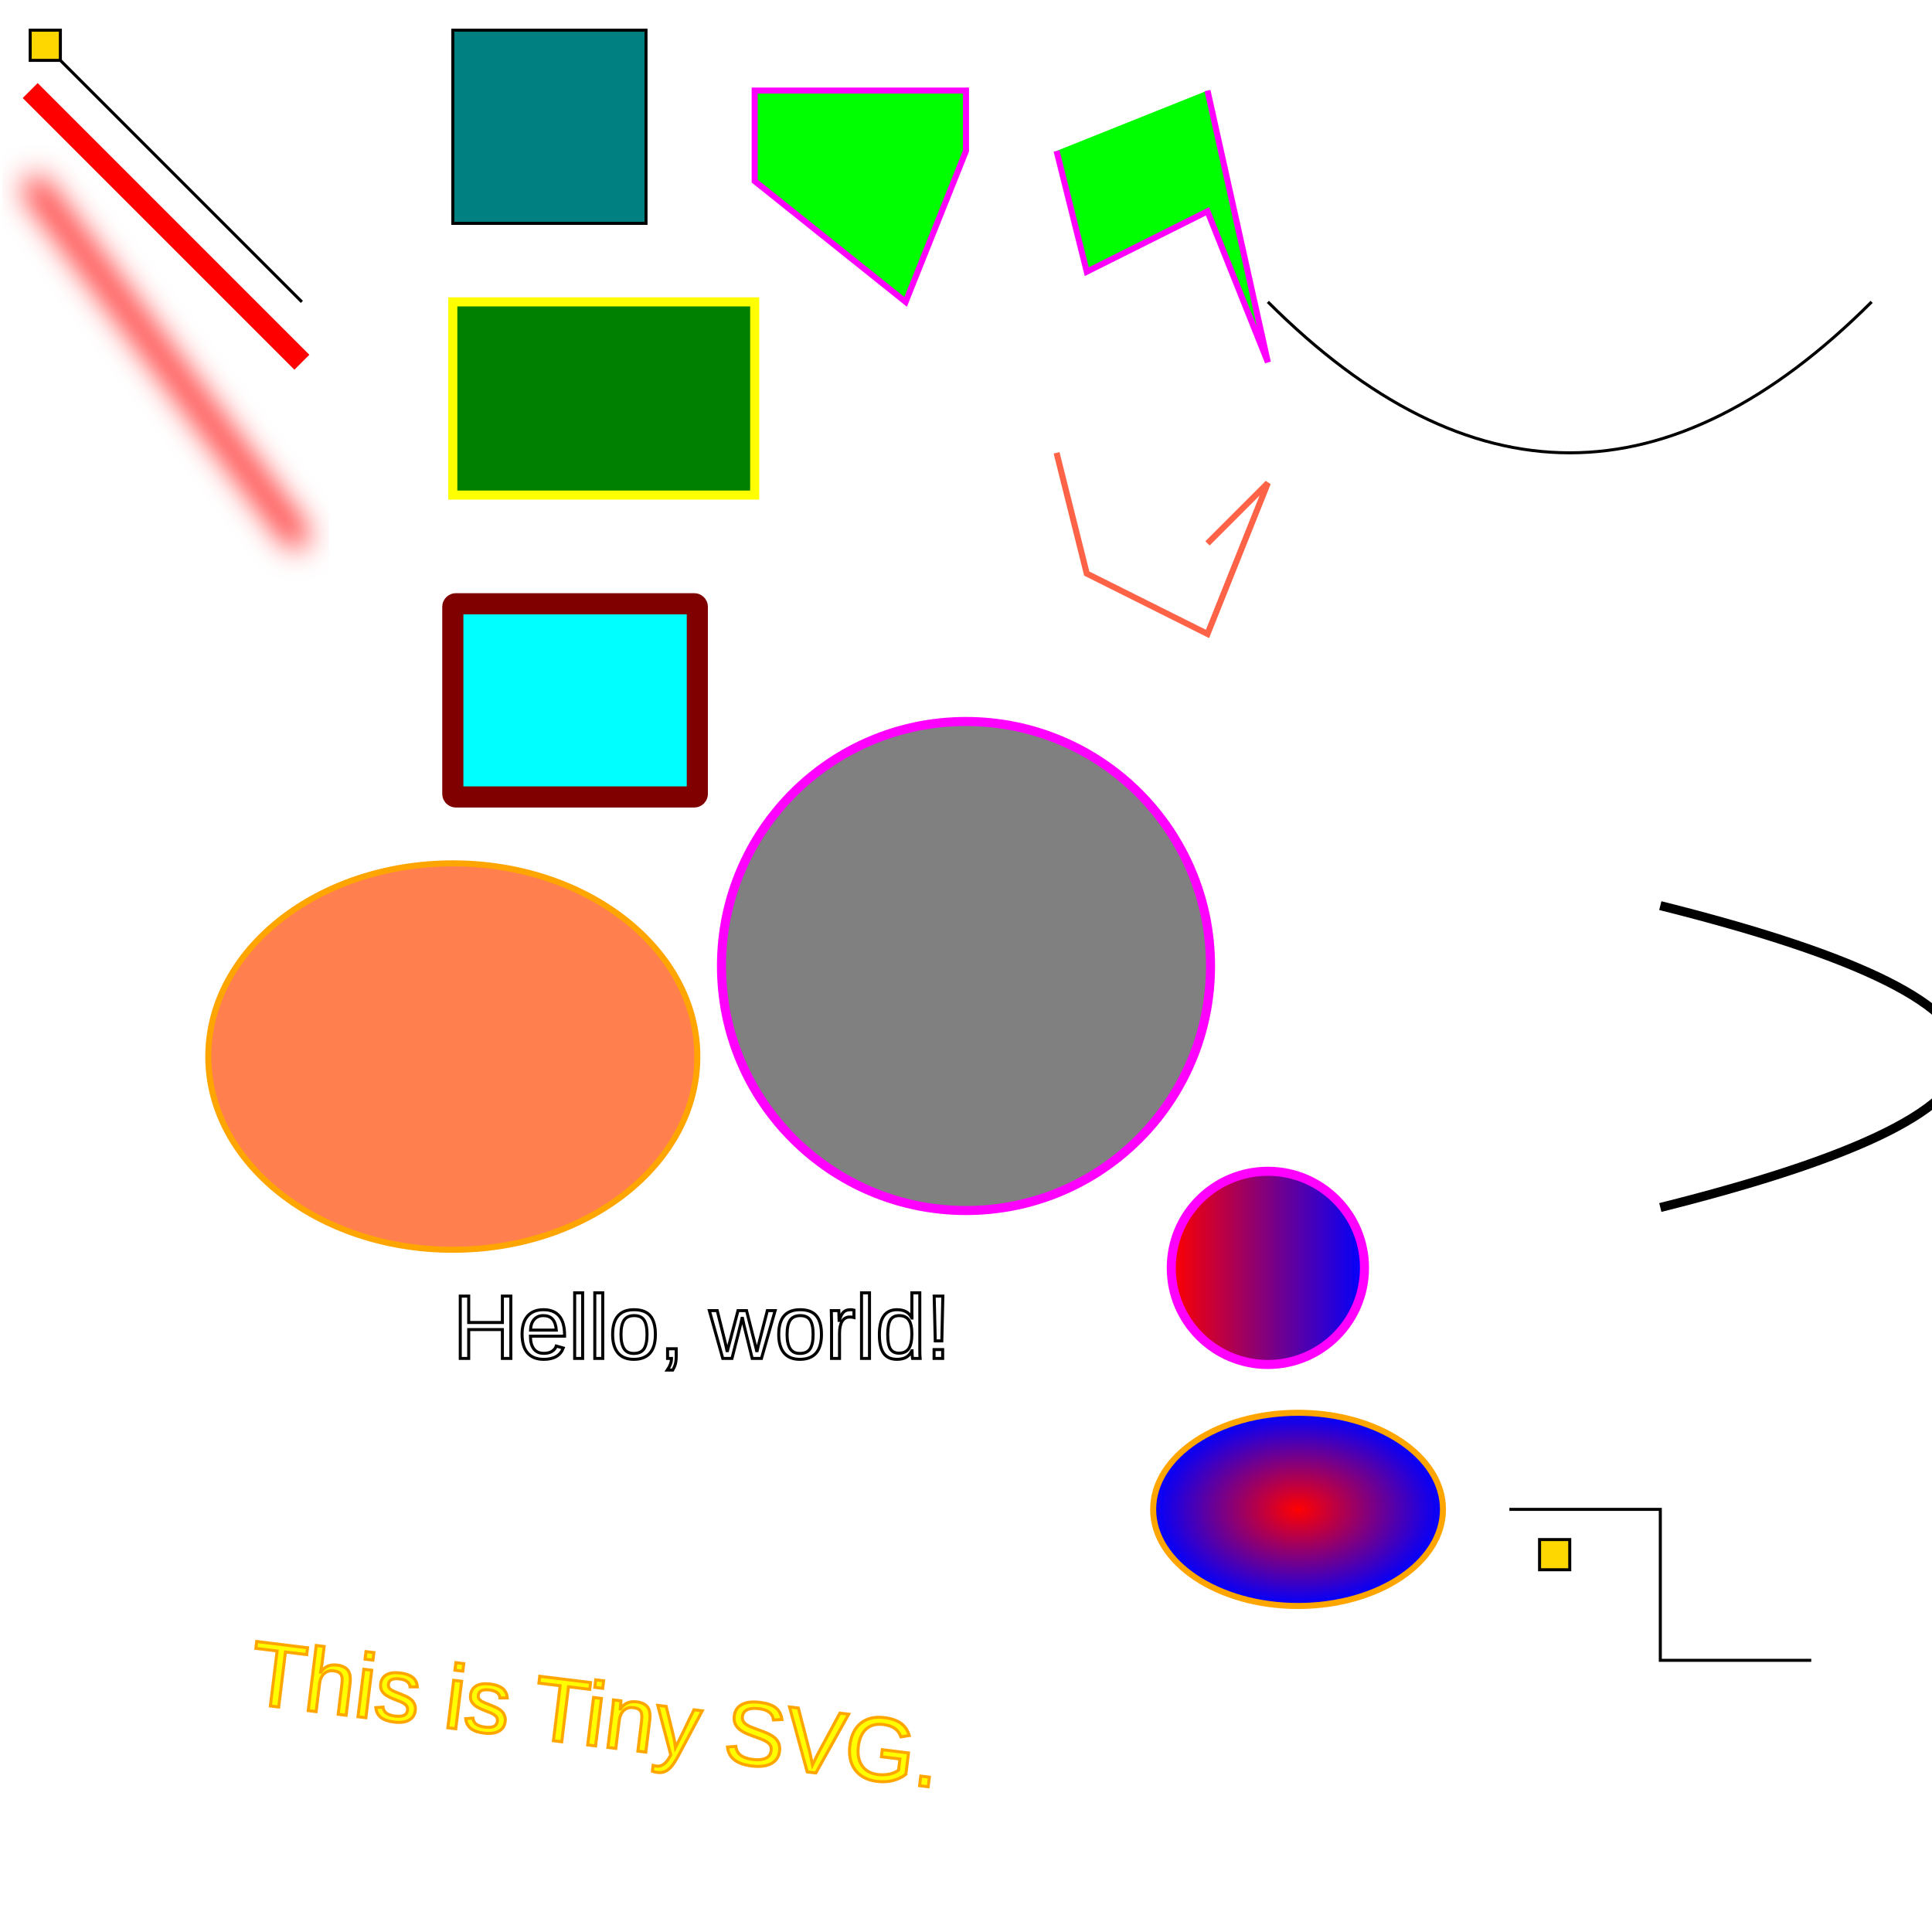
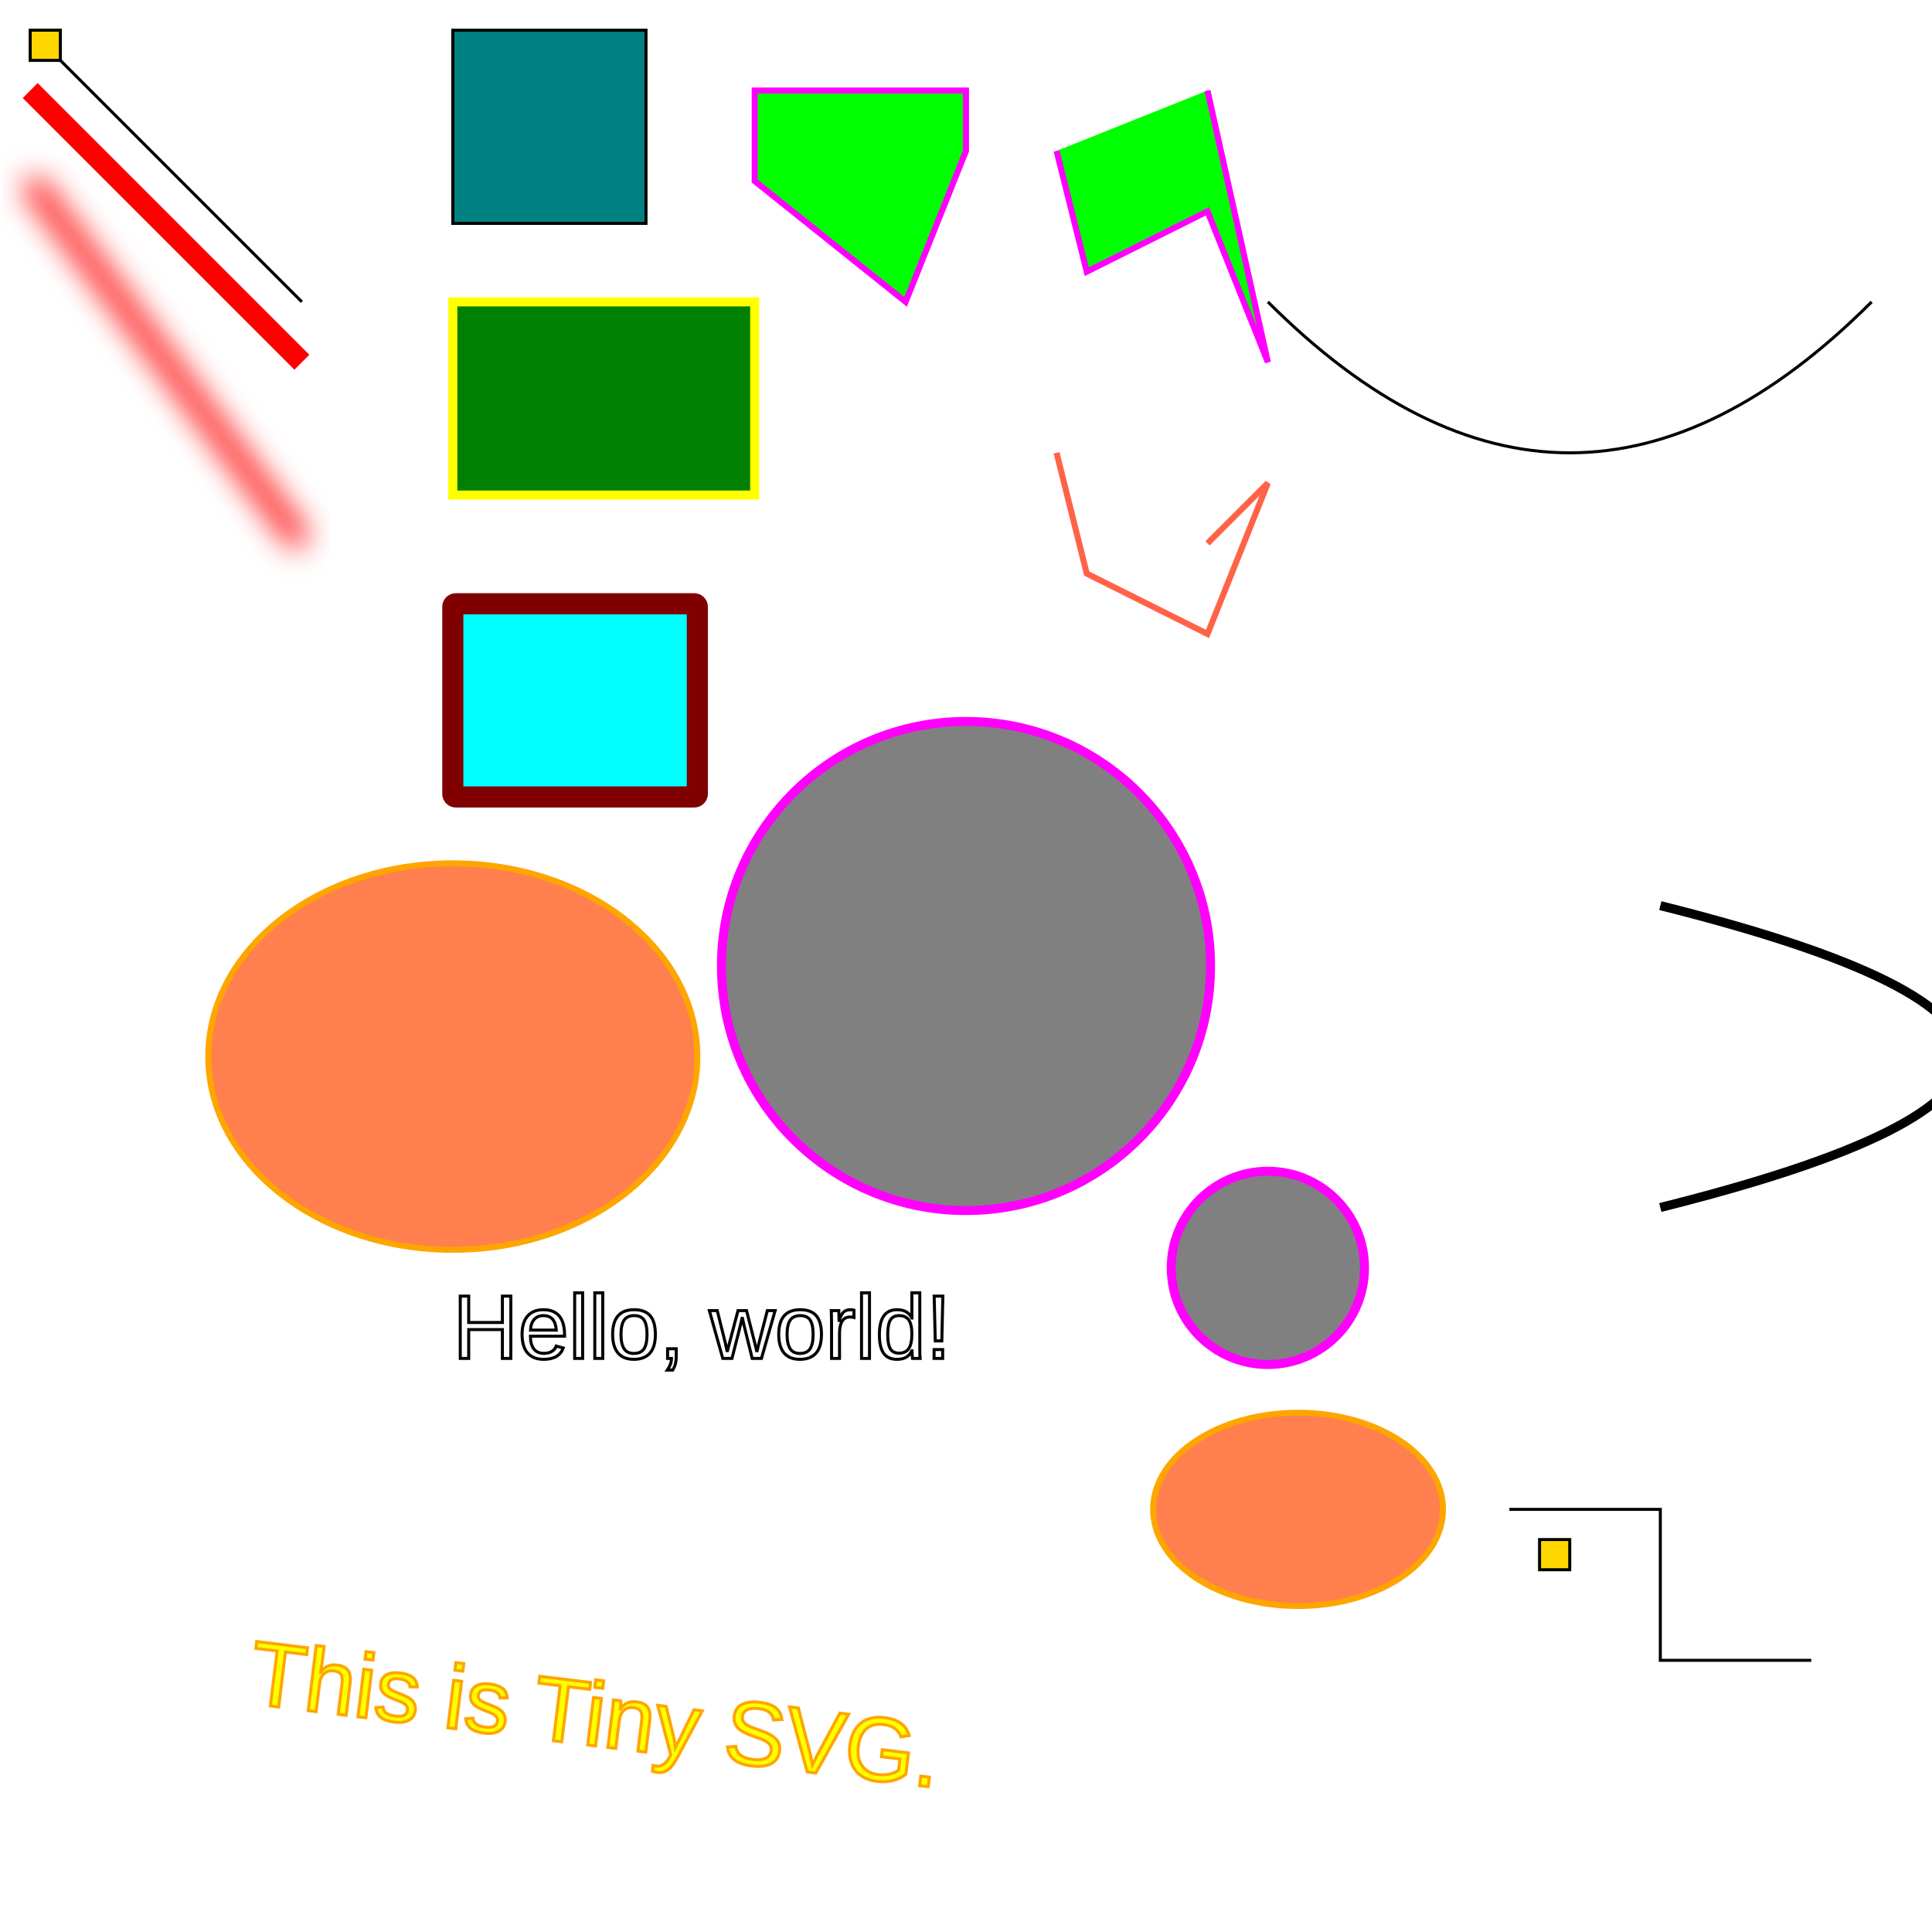
<svg xmlns="http://www.w3.org/2000/svg" width="640 px" height="640 px" viewBox="0 0 640 640" version="1.1">
  <defs>
    <filter id="__none__">
      <feGaussianBlur stdDeviation="0" />
    </filter>
    <filter id="blur">
      <feGaussianBlur stdDeviation="5 5" />
    </filter>
    <linearGradient id="red_blue_gradient" x1="0%" y1="0%" x2="100%" y2="0%">
      <stop offset="0%" style="stop-color:rgba(255, 0, 0, 255);stop-opacity:1" />
      <stop offset="100%" style="stop-color:rgba(0, 0, 255, 255);stop-opacity:1" />
    </linearGradient>
    <radialGradient id="radial_gradient" cx="50%" cy="50%" r="50%" fx="50%" fy="50%">
      <stop offset="0%" style="stop-color:rgba(255, 0, 0, 255);stop-opacity:1" />
      <stop offset="100%" style="stop-color:rgba(0, 0, 255, 255);stop-opacity:1" />
    </radialGradient>
  </defs>
  <line x1="10" y1="10" x2="100" y2="100" style="stroke:rgba(0, 0, 0, 255);stroke-width:1;stroke-opacity:1;filter:url(#__none__)" />
  <line x1="10" y1="30" x2="100" y2="120" style="stroke:rgba(255, 0, 0, 255);stroke-width:7;stroke-opacity:1;filter:url(#__none__)" />
  <line x1="10" y1="60" x2="100" y2="180" style="stroke:rgba(255, 0, 0, 255);stroke-width:7;stroke-opacity:1;filter:url(#blur)" />
-   <rect x="150" y="10" width="64" height="64" rx="0" ry="0" fill="rgba(0, 128, 128, 255)" stroke-width="1" stroke="rgba(0, 0, 0, 255)" fill-opacity="1" stroke-opacity="1" filter="url(#__none__)" />
-   <rect x="150" y="100" width="100" height="64" rx="0" ry="0" fill="rgba(0, 128, 0, 255)" stroke-width="3" stroke="rgba(255, 255, 0, 255)" fill-opacity="1" stroke-opacity="1" filter="url(#__none__)" />
-   <rect x="150" y="200" width="81" height="64" rx="1" ry="1" fill="rgba(0, 255, 255, 255)" stroke-width="7" stroke="rgba(128, 0, 0, 255)" fill-opacity="1" stroke-opacity="1" filter="url(#__none__)" />
-   <circle cx="320" cy="320" r="81" stroke="rgba(255, 0, 255, 255)" stroke-width="3" fill="rgba(128, 128, 128, 255)" fill-opacity="1" stroke-opacity="1" filter="url(#__none__)" />
-   <ellipse cx="150" cy="350" rx="81" ry="64" stroke="rgba(255, 165, 0, 255)" stroke-width="2" fill="rgba(255, 127, 80, 255)" fill-opacity="1" stroke-opacity="1" filter="url(#__none__)" />
-   <circle cx="420" cy="420" r="32" stroke="rgba(255, 0, 255, 255)" stroke-width="3" fill="url(#red_blue_gradient)" fill-opacity="1" stroke-opacity="1" filter="url(#__none__)" />
-   <ellipse cx="430" cy="500" rx="48" ry="32" stroke="rgba(255, 165, 0, 255)" stroke-width="2" fill="url(#radial_gradient)" fill-opacity="1" stroke-opacity="1" filter="url(#__none__)" />
-   <text x="150" y="450" font-family="arial" font-size="30" font-weight="normal" font-style="normal" text-decoration="" stroke="rgba(0, 0, 0, 255)" stroke-width="1" fill="rgba(0, 0, 0, 0)" fill-opacity="1" stroke-opacity="1" transform="rotate(0)" filter="url(#__none__)">Hello, world!</text>
-   <text x="150" y="550" font-family="arial" font-size="30" font-weight="normal" font-style="normal" text-decoration="" stroke="rgba(255, 165, 0, 255)" stroke-width="1" fill="rgba(255, 255, 0, 255)" fill-opacity="1" stroke-opacity="1" transform="rotate(7)" filter="url(#__none__)">This is Tiny SVG.</text>
-   <polygon points="250,30 250,60 300,100 320,50 320,30 " style="fill:rgba(0, 255, 0, 255);stroke:rgba(255, 0, 255, 255);stroke-width:2;fill-rule:evenodd;fill-opacity:1;stroke-opacity:1;filter:url(#__none__)" />
-   <polyline points="350,50 360,90 400,70 420,120 400,30 " style="fill:rgba(0, 255, 0, 255);stroke:rgba(255, 0, 255, 255);stroke-width:2;fill-opacity:1;stroke-opacity:1;filter:url(#__none__)" />
-   <polyline points="350,150 360,190 400,210 420,160 400,180 " style="fill:rgba(0, 0, 0, 0);stroke:rgba(255, 99, 71, 255);stroke-width:2;fill-opacity:1;stroke-opacity:1;filter:url(#__none__)" />
+   <rect x="150" y="10" width="64" height="64" rx="0" ry="0" stroke="rgba(0, 0, 0, 255)" stroke-width="1" stroke-opacity="1" fill="rgba(0, 128, 128, 255)" fill-opacity="1" filter="url(#__none__)" />
+   <rect x="150" y="100" width="100" height="64" rx="0" ry="0" stroke="rgba(255, 255, 0, 255)" stroke-width="3" stroke-opacity="1" fill="rgba(0, 128, 0, 255)" fill-opacity="1" filter="url(#__none__)" />
+   <rect x="150" y="200" width="81" height="64" rx="1" ry="1" stroke="rgba(128, 0, 0, 255)" stroke-width="7" stroke-opacity="1" fill="rgba(0, 255, 255, 255)" fill-opacity="1" filter="url(#__none__)" />
+   <circle cx="320" cy="320" r="81" stroke="rgba(255, 0, 255, 255)" stroke-width="3" stroke-opacity="1" fill="rgba(128, 128, 128, 255)" fill-opacity="1" filter="url(#__none__)" />
+   <ellipse cx="150" cy="350" rx="81" ry="64" stroke="rgba(255, 165, 0, 255)" stroke-width="2" stroke-opacity="1" fill="rgba(255, 127, 80, 255)" fill-opacity="1" filter="url(#__none__)" />
+   <circle cx="420" cy="420" r="32" stroke="rgba(255, 0, 255, 255)" stroke-width="3" stroke-opacity="1" fill="rgba(128, 128, 128, 255)" fill-opacity="1" filter="url(#__none__)" />
+   <ellipse cx="430" cy="500" rx="48" ry="32" stroke="rgba(255, 165, 0, 255)" stroke-width="2" stroke-opacity="1" fill="rgba(255, 127, 80, 255)" fill-opacity="1" filter="url(#__none__)" />
+   <text x="150" y="450" font-family="arial" font-size="30" font-weight="normal" font-style="normal" text-decoration="" stroke="rgba(0, 0, 0, 255)" stroke-width="1" stroke-opacity="1" fill="rgba(0, 0, 0, 0)" fill-opacity="1" transform="rotate(0)" filter="url(#__none__)">Hello, world!</text>
+   <text x="150" y="550" font-family="arial" font-size="30" font-weight="normal" font-style="normal" text-decoration="" stroke="rgba(255, 165, 0, 255)" stroke-width="1" stroke-opacity="1" fill="rgba(255, 255, 0, 255)" fill-opacity="1" transform="rotate(7)" filter="url(#__none__)">This is Tiny SVG.</text>
+   <polygon points="250,30 250,60 300,100 320,50 320,30 " style="stroke:rgba(255, 0, 255, 255);stroke-width:2;stroke-opacity:1;fill:rgba(0, 255, 0, 255);fill-rule:evenodd;fill-opacity:1;filter:url(#__none__)" />
+   <polyline points="350,50 360,90 400,70 420,120 400,30 " style="stroke:rgba(255, 0, 255, 255);stroke-width:2;stroke-opacity:1;fill:rgba(0, 255, 0, 255);fill-opacity:1;filter:url(#__none__)" />
+   <polyline points="350,150 360,190 400,210 420,160 400,180 " style="stroke:rgba(255, 99, 71, 255);stroke-width:2;stroke-opacity:1;fill:rgba(0, 0, 0, 0);fill-opacity:1;filter:url(#__none__)" />
  <path d="M 420 100 q 100 100 200 0" stroke="rgba(0, 0, 0, 255)" stroke-width="1" stroke-opacity="1" fill="rgba(0, 0, 0, 0)" fill-opacity="1" filter="url(#__none__)" />
  <path d="M 550 300 q 200 50 0 100" stroke="rgba(0, 0, 0, 255)" stroke-width="3" stroke-opacity="1" fill="rgba(0, 0, 0, 0)" fill-opacity="1" filter="url(#__none__)" />
-   <polyline points="500,500 550,500 550,550 600,550 " style="fill:rgba(0, 0, 0, 0);stroke:rgba(0, 0, 0, 255);stroke-width:1;fill-opacity:1;stroke-opacity:1;filter:url(#__none__)" />
-   <rect x="510" y="510" width="10" height="10" rx="0" ry="0" fill="rgba(255, 215, 0, 255)" stroke-width="1" stroke="rgba(0, 0, 0, 255)" fill-opacity="1" stroke-opacity="1" filter="url(#__none__)" />
-   <rect x="10" y="10" width="10" height="10" rx="0" ry="0" fill="rgba(255, 215, 0, 255)" stroke-width="1" stroke="rgba(0, 0, 0, 255)" fill-opacity="1" stroke-opacity="1" filter="url(#__none__)" />
+   <polyline points="500,500 550,500 550,550 600,550 " style="stroke:rgba(0, 0, 0, 255);stroke-width:1;stroke-opacity:1;fill:rgba(0, 0, 0, 0);fill-opacity:1;filter:url(#__none__)" />
+   <rect x="510" y="510" width="10" height="10" rx="0" ry="0" stroke="rgba(0, 0, 0, 255)" stroke-width="1" stroke-opacity="1" fill="rgba(255, 215, 0, 255)" fill-opacity="1" filter="url(#__none__)" />
+   <rect x="10" y="10" width="10" height="10" rx="0" ry="0" stroke="rgba(0, 0, 0, 255)" stroke-width="1" stroke-opacity="1" fill="rgba(255, 215, 0, 255)" fill-opacity="1" filter="url(#__none__)" />
</svg>
